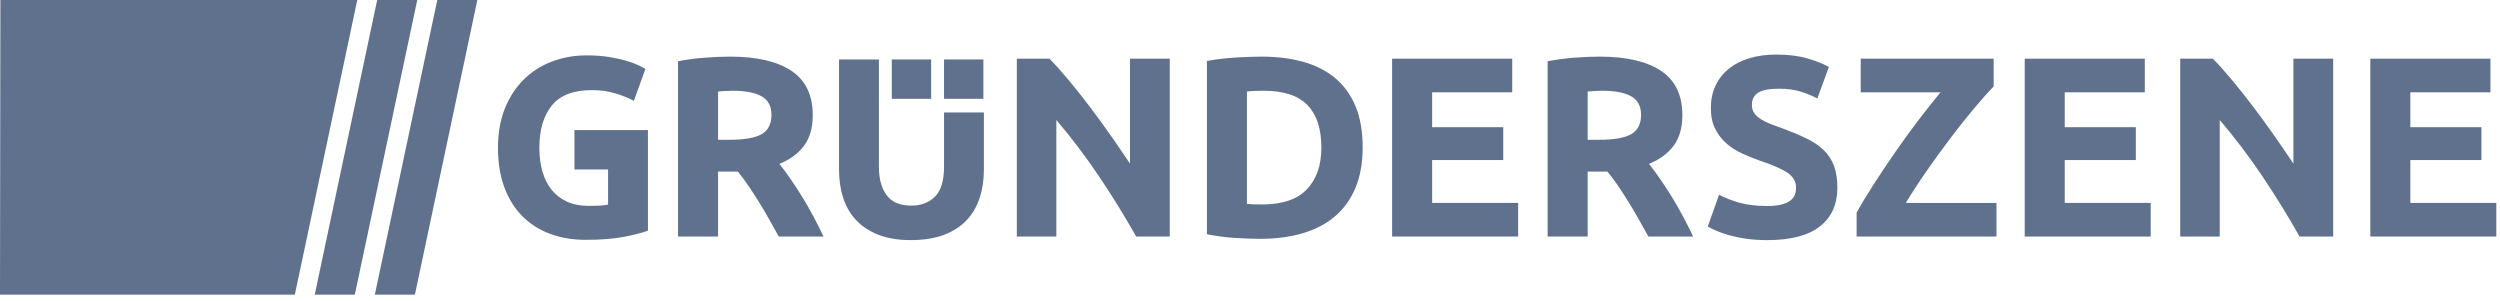
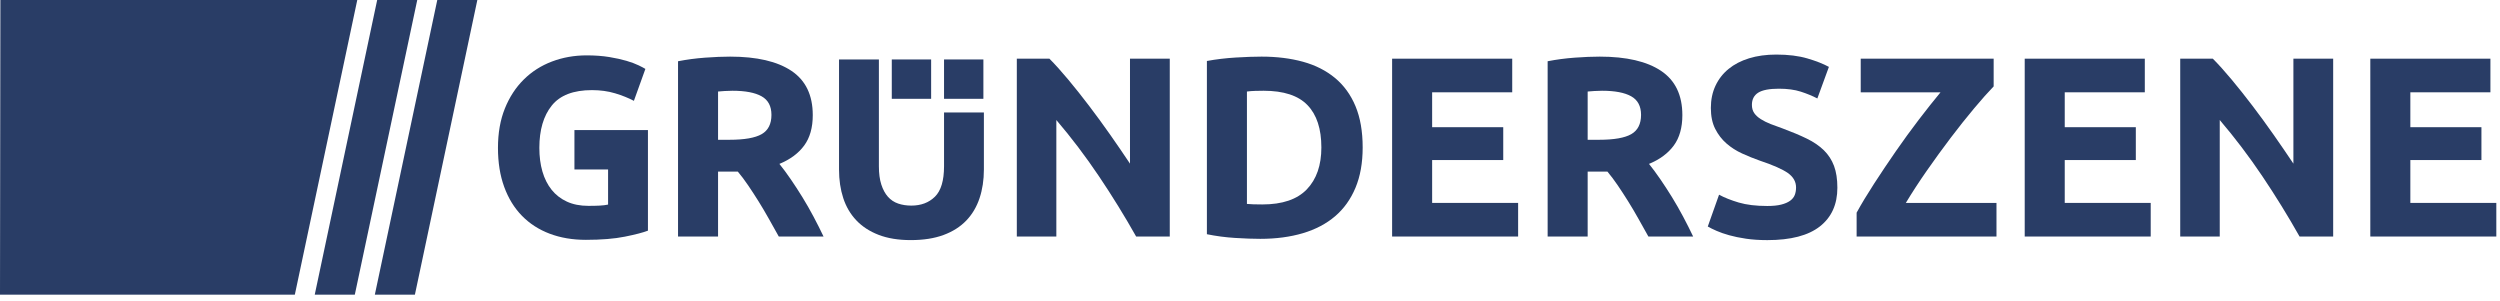
<svg xmlns="http://www.w3.org/2000/svg" width="216" height="26" viewBox="0 0 216 26">
-   <g fill="#60718E" fill-rule="evenodd">
+   <g fill="#293D66" fill-rule="evenodd">
    <path d="M63.083 4.892C65.389 4.892 67.155 5.303 68.382 6.123 69.609 6.944 70.223 8.219 70.223 9.948 70.223 11.027 69.975 11.903 69.48 12.575 68.984 13.249 68.271 13.777 67.34 14.161 67.65 14.546 67.976 14.985 68.316 15.48 68.655 15.976 68.992 16.493 69.325 17.032 69.657 17.572 69.979 18.134 70.289 18.718 70.599 19.302 70.888 19.874 71.154 20.436L67.287 20.436C67.005 19.934 66.719 19.424 66.43 18.906 66.141 18.389 65.844 17.886 65.54 17.398 65.236 16.91 64.935 16.449 64.638 16.012 64.342 15.576 64.045 15.181 63.748 14.826L62.04 14.826 62.04 20.436 58.582 20.436 58.582 5.292C59.336 5.144 60.115 5.041 60.921 4.981 61.726 4.922 62.447 4.892 63.083 4.892zM63.282 7.841C63.031 7.841 62.806 7.849 62.606 7.864 62.406 7.879 62.218 7.894 62.04 7.908L62.04 12.077 63.016 12.077C64.317 12.077 65.248 11.914 65.81 11.589 66.372 11.264 66.653 10.71 66.653 9.926 66.653 9.172 66.368 8.636 65.799 8.319 65.23 8 64.391 7.841 63.282 7.841zM108.999 4.892C110.315 4.892 111.508 5.041 112.58 5.336 113.652 5.632 114.572 6.098 115.341 6.733 116.109 7.369 116.7 8.182 117.114 9.172 117.528 10.163 117.735 11.353 117.735 12.742 117.735 14.072 117.528 15.233 117.114 16.223 116.7 17.214 116.113 18.034 115.352 18.684 114.59 19.335 113.663 19.822 112.569 20.148 111.475 20.473 110.248 20.636 108.888 20.636 108.267 20.636 107.543 20.61 106.715 20.558 105.887 20.506 105.074 20.399 104.276 20.236L104.276 5.269C105.074 5.122 105.906 5.022 106.771 4.97 107.635 4.918 108.378 4.892 108.999 4.892zM109.177 7.841C108.94 7.841 108.696 7.845 108.445 7.853 108.194 7.86 107.957 7.879 107.735 7.908L107.735 17.62C107.898 17.635 108.086 17.646 108.301 17.653 108.515 17.661 108.77 17.664 109.066 17.664 110.795 17.664 112.078 17.228 112.913 16.356 113.748 15.484 114.166 14.279 114.166 12.742 114.166 11.131 113.766 9.911 112.968 9.084 112.17 8.255 110.906 7.841 109.177 7.841zM138.217 4.892C140.522 4.892 142.289 5.303 143.516 6.123 144.743 6.944 145.356 8.219 145.356 9.948 145.356 11.027 145.109 11.903 144.614 12.575 144.118 13.249 143.405 13.777 142.474 14.161 142.784 14.546 143.109 14.985 143.449 15.48 143.789 15.976 144.126 16.493 144.459 17.032 144.791 17.572 145.112 18.134 145.423 18.718 145.734 19.302 146.021 19.874 146.288 20.436L142.421 20.436C142.139 19.934 141.853 19.424 141.564 18.906 141.275 18.389 140.978 17.886 140.674 17.398 140.369 16.91 140.069 16.449 139.772 16.012 139.475 15.576 139.178 15.181 138.882 14.826L137.174 14.826 137.174 20.436 133.716 20.436 133.716 5.292C134.469 5.144 135.249 5.041 136.055 4.981 136.861 4.922 137.581 4.892 138.217 4.892zM138.416 7.841C138.165 7.841 137.94 7.849 137.74 7.864 137.54 7.879 137.352 7.894 137.174 7.908L137.174 12.077 138.15 12.077C139.451 12.077 140.382 11.914 140.944 11.589 141.506 11.264 141.787 10.71 141.787 9.926 141.787 9.172 141.502 8.636 140.933 8.319 140.364 8 139.525 7.841 138.416 7.841z" />
    <polyline points="36.05 0 30.655 25.462 27.193 25.462 32.588 0 36.05 0" />
    <polyline points="41.242 0 35.847 25.462 32.385 25.462 37.781 0 41.242 0" />
    <polyline points=".034 0 0 25.462 25.473 25.462 30.868 0 .034 0" />
    <path d="M78.695,20.744 C77.621,20.744 76.694,20.593 75.914,20.292 C75.133,19.99 74.49,19.571 73.982,19.033 C73.474,18.496 73.099,17.856 72.856,17.113 C72.613,16.37 72.492,15.55 72.492,14.651 L72.492,5.137 L75.936,5.137 L75.936,14.365 C75.936,14.983 76.005,15.509 76.145,15.943 C76.285,16.377 76.477,16.73 76.719,17.003 C76.962,17.275 77.256,17.47 77.602,17.588 C77.948,17.706 78.327,17.764 78.739,17.764 C79.578,17.764 80.258,17.507 80.781,16.992 C81.303,16.476 81.565,15.601 81.565,14.365 L81.565,9.716 L85.008,9.716 L85.008,14.651 C85.008,15.55 84.883,16.374 84.633,17.124 C84.383,17.874 84,18.519 83.486,19.056 C82.97,19.593 82.316,20.009 81.521,20.303 C80.726,20.597 79.784,20.744 78.695,20.744" />
    <polygon points="81.565 8.537 84.965 8.537 84.965 5.137 81.565 5.137" />
    <polygon points="77.05 8.537 80.45 8.537 80.45 5.137 77.05 5.137" />
    <path d="M49.631 11.24L49.631 14.641 52.538 14.641 52.538 17.676C52.332 17.72 52.093 17.75 51.821 17.764 51.548 17.779 51.221 17.786 50.838 17.786 50.132 17.786 49.514 17.665 48.984 17.422 48.454 17.179 48.013 16.837 47.659 16.396 47.306 15.954 47.042 15.428 46.865 14.817 46.688 14.207 46.6 13.526 46.6 12.775 46.6 11.23 46.957 10.012 47.671 9.122 48.384 8.231 49.543 7.786 51.148 7.786 51.868 7.786 52.534 7.878 53.145 8.062 53.756 8.246 54.297 8.463 54.768 8.713L55.761 5.954C55.643 5.88 55.448 5.777 55.176 5.645 54.904 5.513 54.558 5.384 54.139 5.259 53.719 5.134 53.219 5.023 52.638 4.927 52.056 4.832 51.405 4.784 50.684 4.784 49.624 4.784 48.627 4.961 47.693 5.314 46.758 5.667 45.945 6.186 45.254 6.87 44.562 7.554 44.017 8.39 43.62 9.375 43.223 10.362 43.024 11.494 43.024 12.775 43.024 14.041 43.204 15.167 43.565 16.153 43.925 17.139 44.437 17.971 45.099 18.647 45.761 19.324 46.559 19.839 47.494 20.192 48.428 20.545 49.47 20.722 50.618 20.722 51.957 20.722 53.083 20.63 53.995 20.446 54.907 20.262 55.57 20.09 55.982 19.928L55.982 11.24 49.631 11.24M98.163 20.436C97.173 18.677 96.101 16.94 94.948 15.225 93.795 13.511 92.568 11.892 91.268 10.369L91.268 20.436 87.853 20.436 87.853 5.07 90.669 5.07C91.156 5.558 91.696 6.157 92.287 6.866 92.878 7.575 93.481 8.333 94.094 9.139 94.708 9.945 95.317 10.78 95.924 11.644 96.53 12.509 97.099 13.34 97.631 14.139L97.631 5.07 101.068 5.07 101.068 20.436 98.163 20.436" />
    <polyline points="120.279 20.436 120.279 5.07 130.656 5.07 130.656 7.975 123.737 7.975 123.737 10.99 129.88 10.99 129.88 13.828 123.737 13.828 123.737 17.531 131.166 17.531 131.166 20.436 120.279 20.436" />
    <path d="M152.696 17.797C153.183 17.797 153.586 17.757 153.904 17.675 154.222 17.594 154.477 17.483 154.669 17.343 154.861 17.202 154.994 17.036 155.068 16.844 155.142 16.652 155.179 16.437 155.179 16.201 155.179 15.698 154.943 15.281 154.47 14.948 153.996 14.615 153.183 14.257 152.03 13.873 151.528 13.695 151.025 13.492 150.523 13.263 150.02 13.034 149.569 12.746 149.17 12.398 148.771 12.051 148.446 11.63 148.194 11.134 147.943 10.639 147.818 10.037 147.818 9.327 147.818 8.618 147.951 7.978 148.217 7.409 148.483 6.84 148.86 6.356 149.348 5.957 149.835 5.558 150.426 5.251 151.121 5.037 151.816 4.823 152.599 4.715 153.472 4.715 154.506 4.715 155.401 4.826 156.155 5.048 156.909 5.269 157.529 5.513 158.017 5.779L157.019 8.507C156.591 8.285 156.114 8.089 155.589 7.919 155.064 7.75 154.433 7.664 153.693 7.664 152.866 7.664 152.271 7.779 151.908 8.008 151.546 8.237 151.365 8.588 151.365 9.061 151.365 9.342 151.432 9.579 151.565 9.771 151.698 9.963 151.886 10.136 152.13 10.292 152.374 10.447 152.655 10.587 152.973 10.713 153.291 10.839 153.641 10.968 154.026 11.101 154.824 11.397 155.519 11.688 156.11 11.977 156.701 12.265 157.193 12.602 157.585 12.986 157.976 13.37 158.268 13.821 158.461 14.338 158.653 14.856 158.749 15.484 158.749 16.223 158.749 17.657 158.246 18.77 157.241 19.56 156.236 20.351 154.72 20.746 152.696 20.746 152.016 20.746 151.402 20.705 150.855 20.624 150.308 20.543 149.824 20.443 149.403 20.325 148.982 20.207 148.619 20.081 148.317 19.948 148.013 19.815 147.758 19.69 147.552 19.571L148.527 16.822C148.985 17.073 149.55 17.298 150.223 17.498 150.896 17.697 151.72 17.797 152.696 17.797M172.252 7.465C171.779 7.953 171.216 8.584 170.566 9.361 169.915 10.136 169.242 10.983 168.547 11.899 167.852 12.816 167.165 13.762 166.484 14.737 165.804 15.713 165.197 16.644 164.665 17.531L172.496 17.531 172.496 20.436 160.412 20.436 160.412 18.374C160.825 17.62 161.332 16.781 161.93 15.857 162.529 14.934 163.154 14.002 163.804 13.063 164.454 12.125 165.116 11.216 165.788 10.336 166.461 9.457 167.085 8.67 167.662 7.975L160.766 7.975 160.766 5.07 172.252 5.07 172.252 7.465" />
    <polyline points="174.935 20.436 174.935 5.07 185.311 5.07 185.311 7.975 178.393 7.975 178.393 10.99 184.535 10.99 184.535 13.828 178.393 13.828 178.393 17.531 185.821 17.531 185.821 20.436 174.935 20.436" />
    <path d="M198.682,20.436 C197.691,18.677 196.62,16.94 195.467,15.225 C194.314,13.511 193.086,11.892 191.786,10.369 L191.786,20.436 L188.371,20.436 L188.371,5.07 L191.187,5.07 C191.675,5.558 192.215,6.157 192.806,6.866 C193.397,7.575 193.999,8.333 194.613,9.139 C195.226,9.945 195.836,10.78 196.442,11.644 C197.048,12.509 197.617,13.34 198.15,14.139 L198.15,5.07 L201.586,5.07 L201.586,20.436 L198.682,20.436" />
    <polyline points="204.795 20.436 204.795 5.07 215.172 5.07 215.172 7.975 208.254 7.975 208.254 10.99 214.396 10.99 214.396 13.828 208.254 13.828 208.254 17.531 215.682 17.531 215.682 20.436 204.795 20.436" />
  </g>
</svg>
